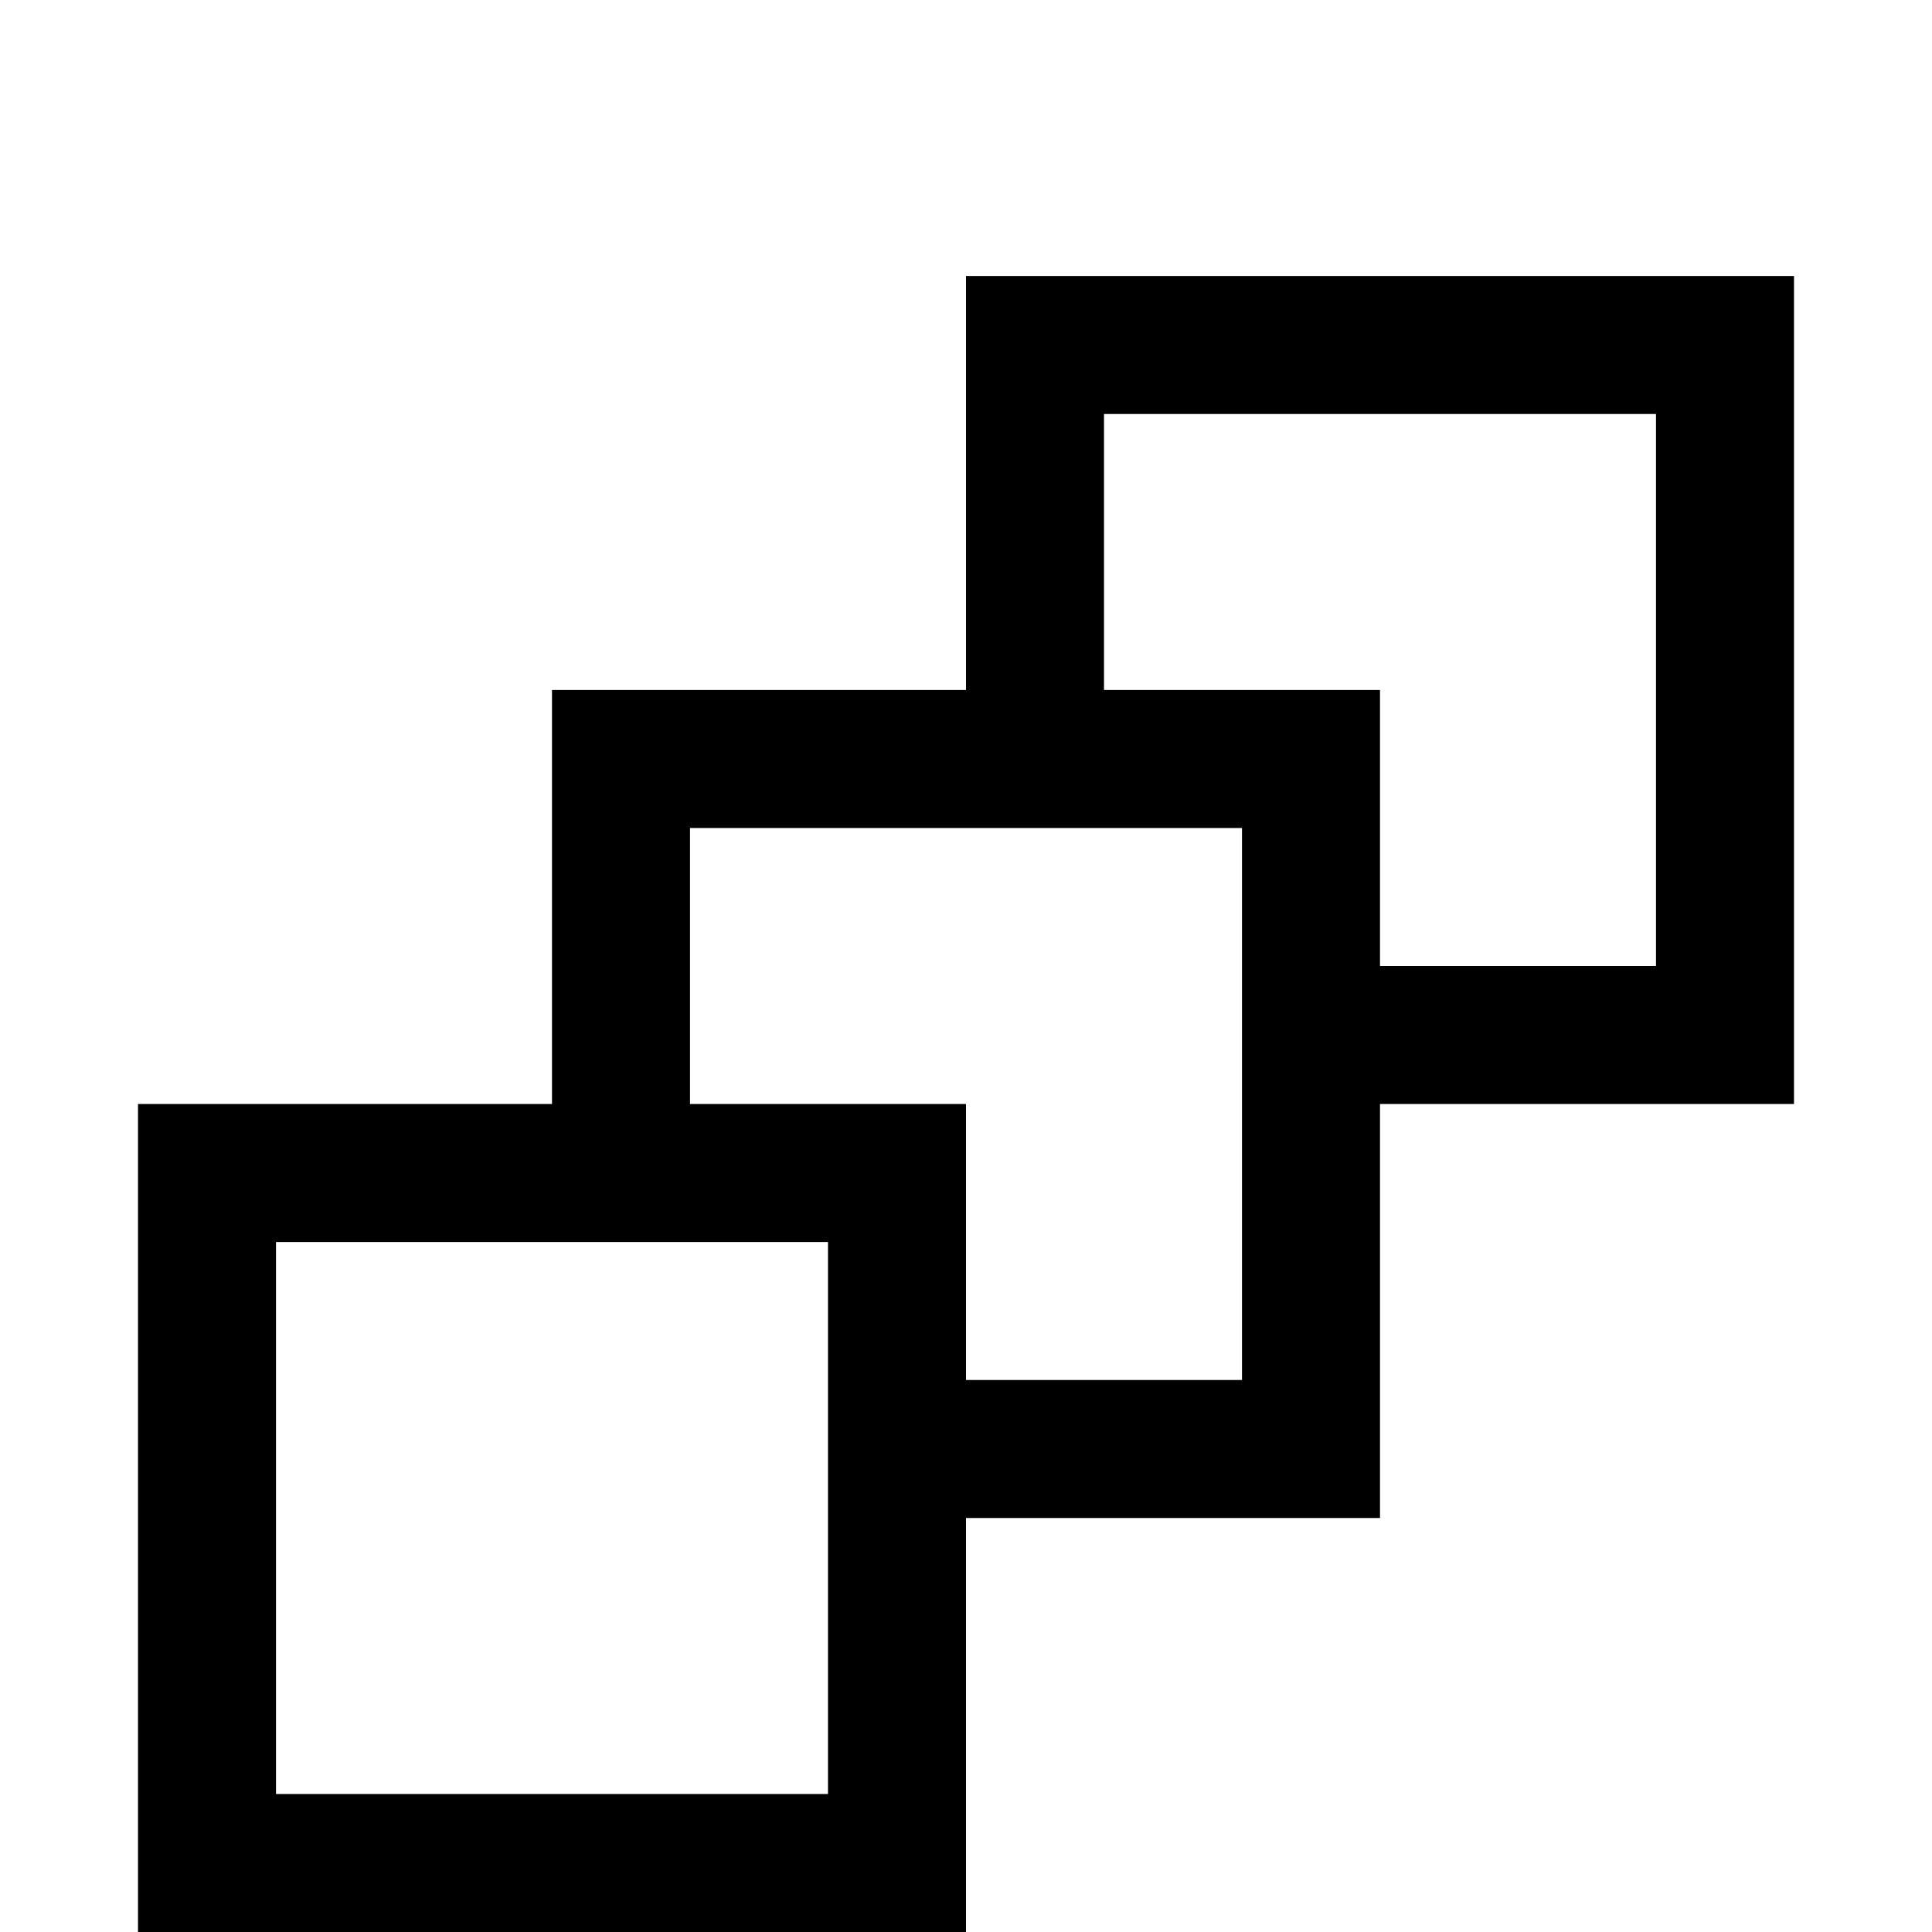
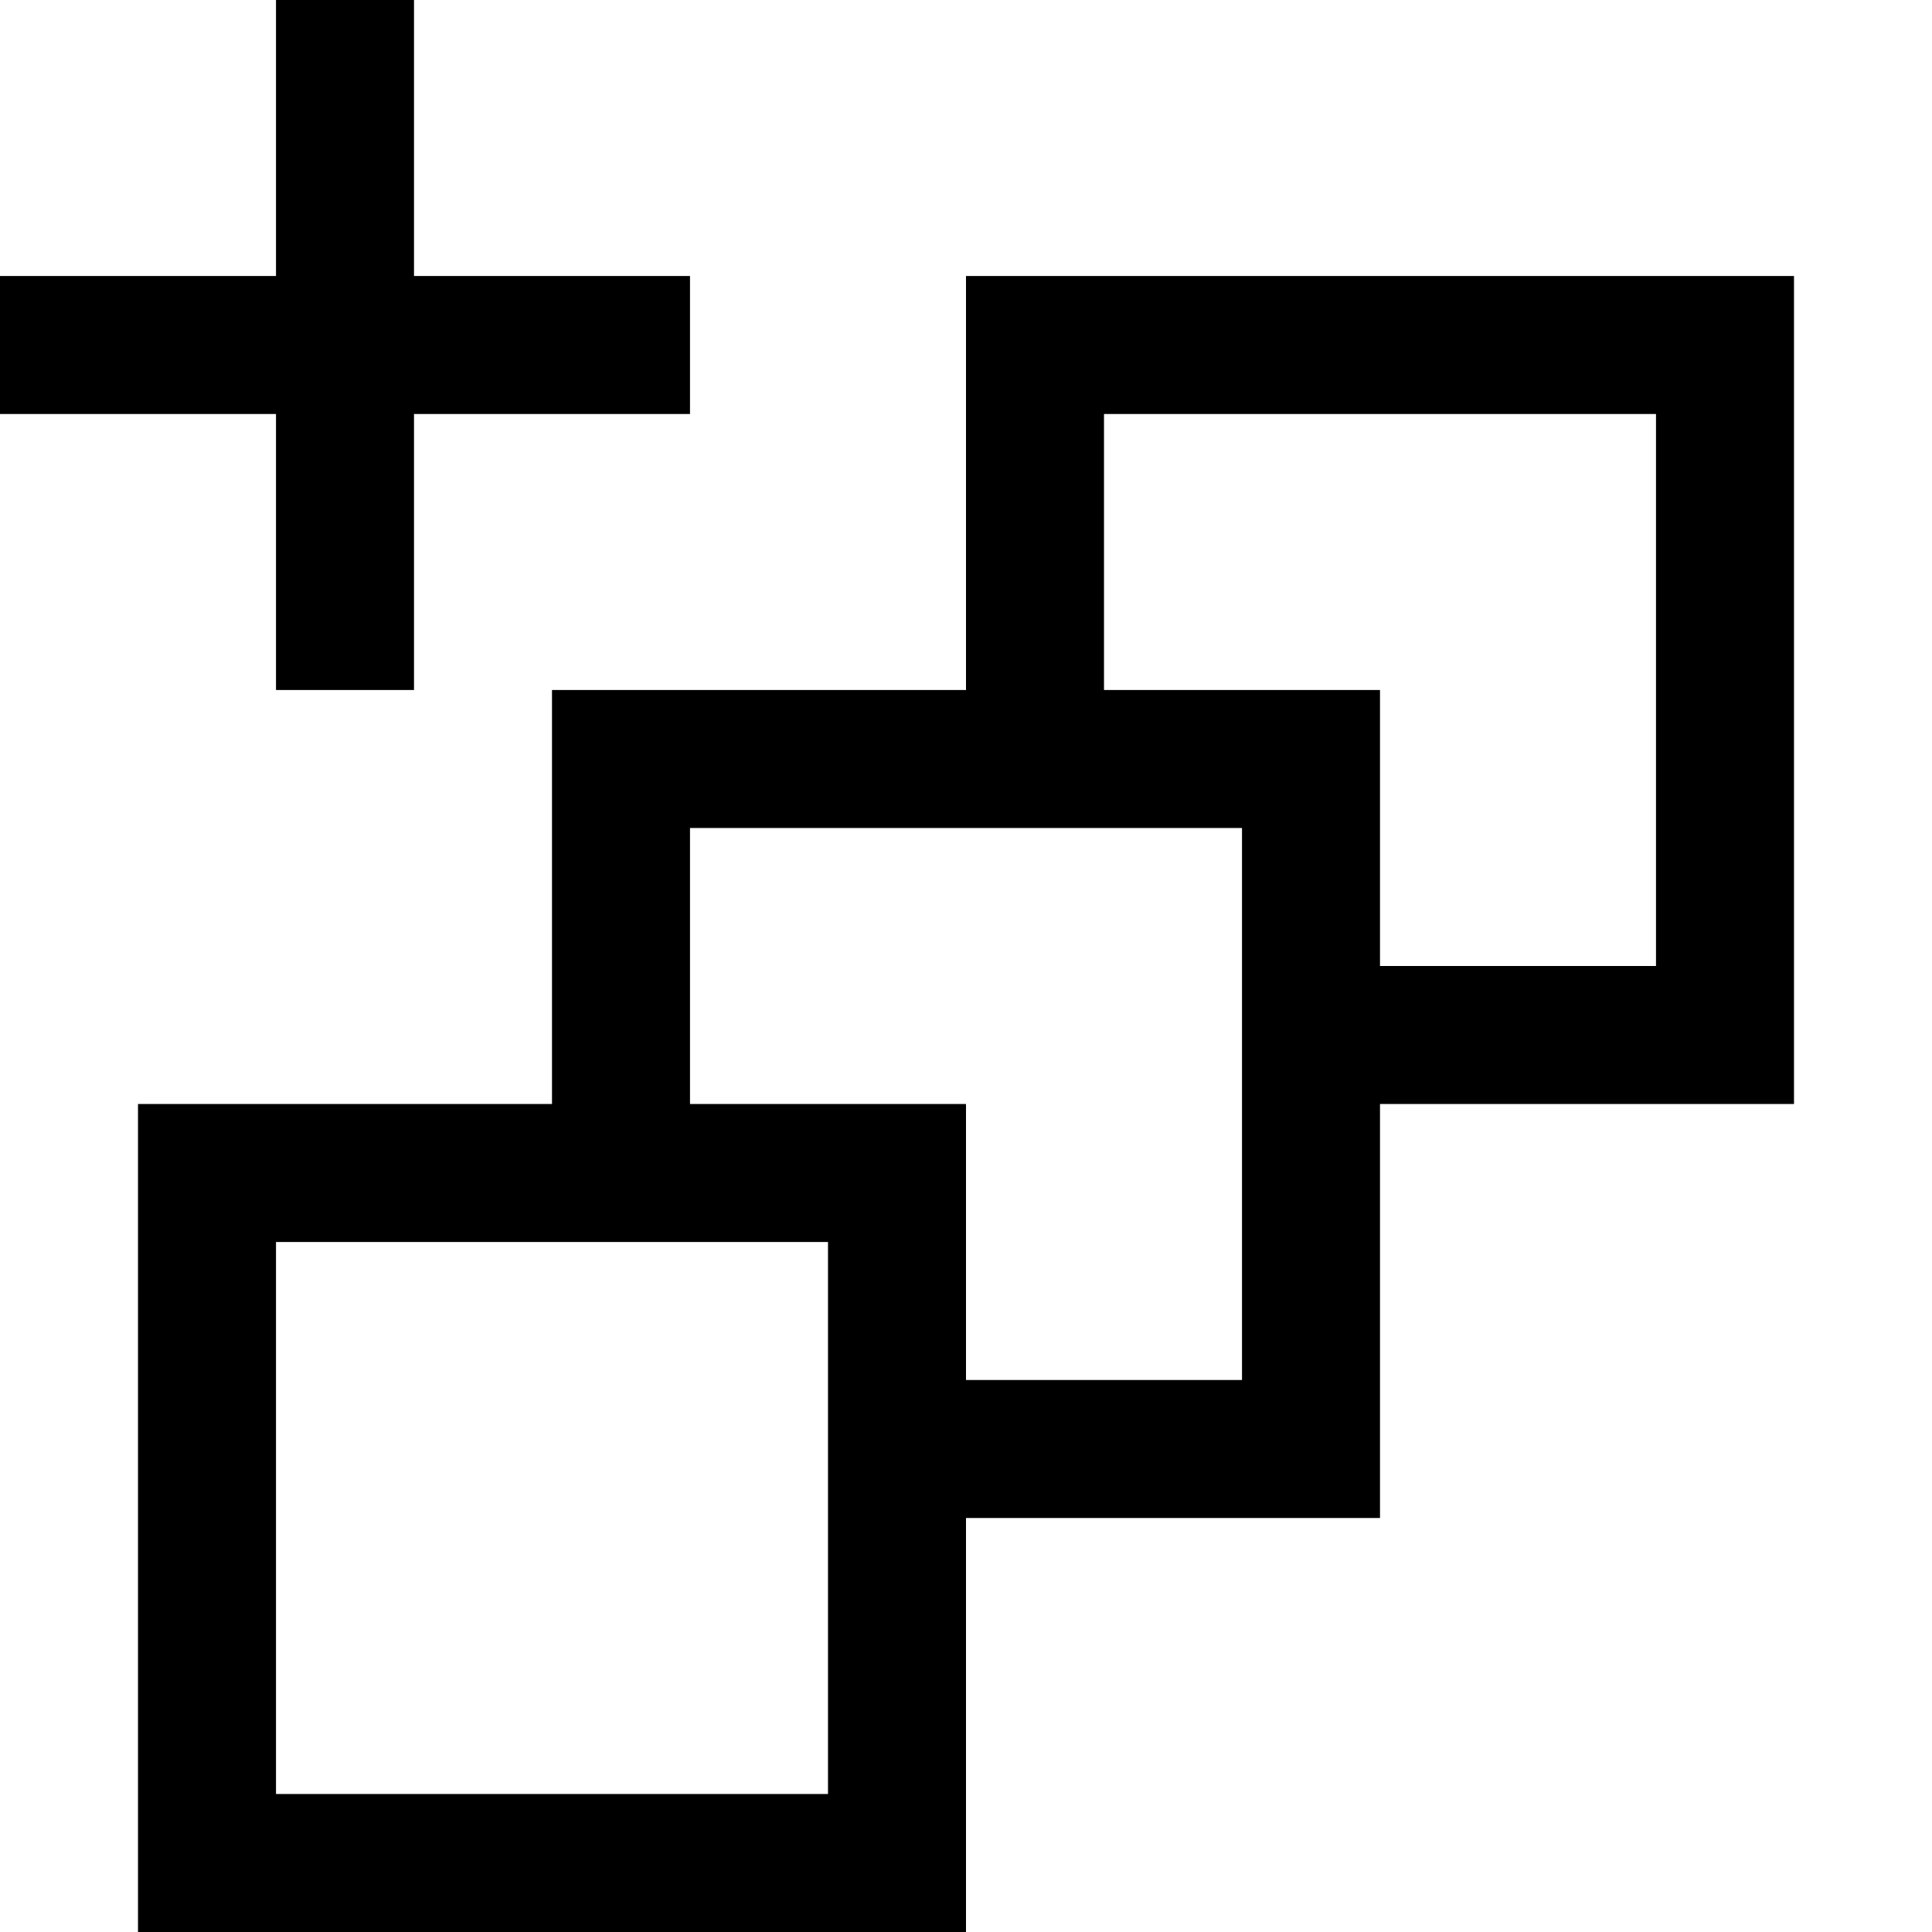
<svg xmlns="http://www.w3.org/2000/svg" viewBox="0 0 448 448">
-   <path d="M224 64v96h-96v96h-96v192h192v-96h96v-96h96v-192h-192zm-32 352h-128v-128h128v128zm96-96h-64v-64h-64v-64h128v128zm96-96h-64v-64h-64v-64h128v128z" />
+   <path d="M224 64v96h-96v96h-96v192h192v-96h96v-96h96v-192h-192zm-32 352h-128v-128h128v128zm96-96h-64v-64h-64v-64h128v128zm96-96h-64v-64h-64v-64h128v128zm-224-128h-64v64h-32v-64h-64v-32h64v-64h32v64h64v32z" />
</svg>
